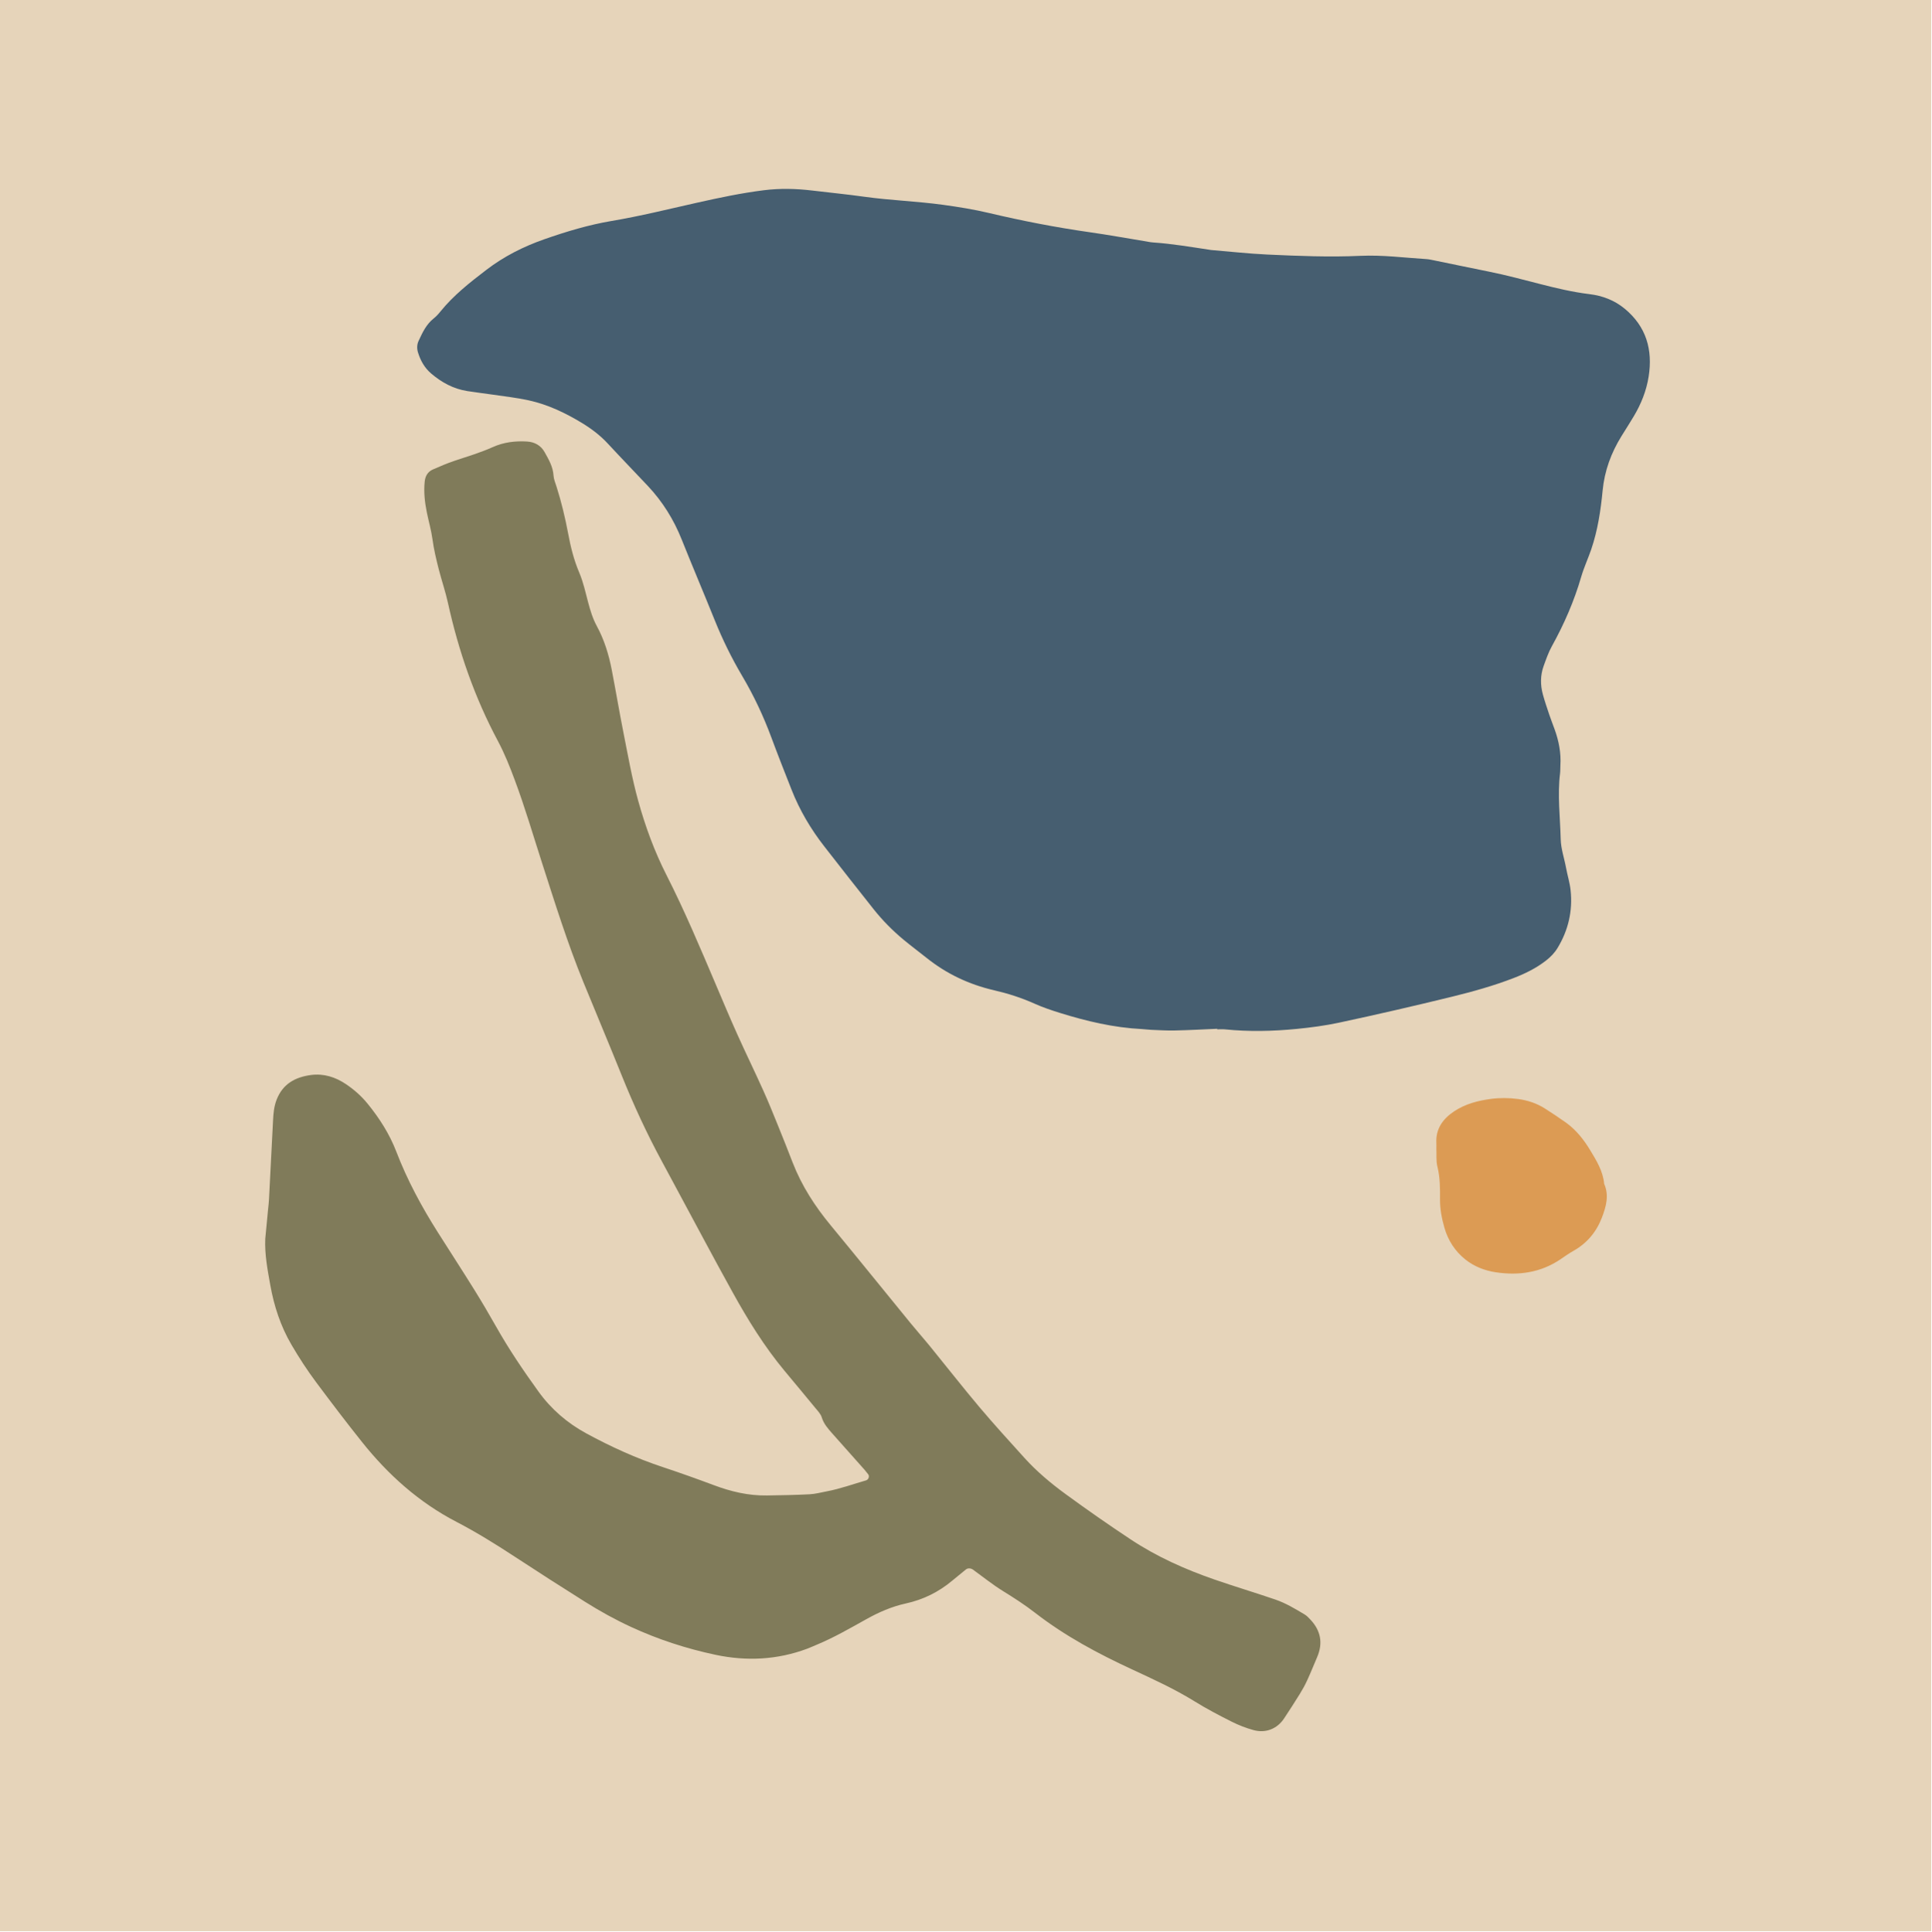
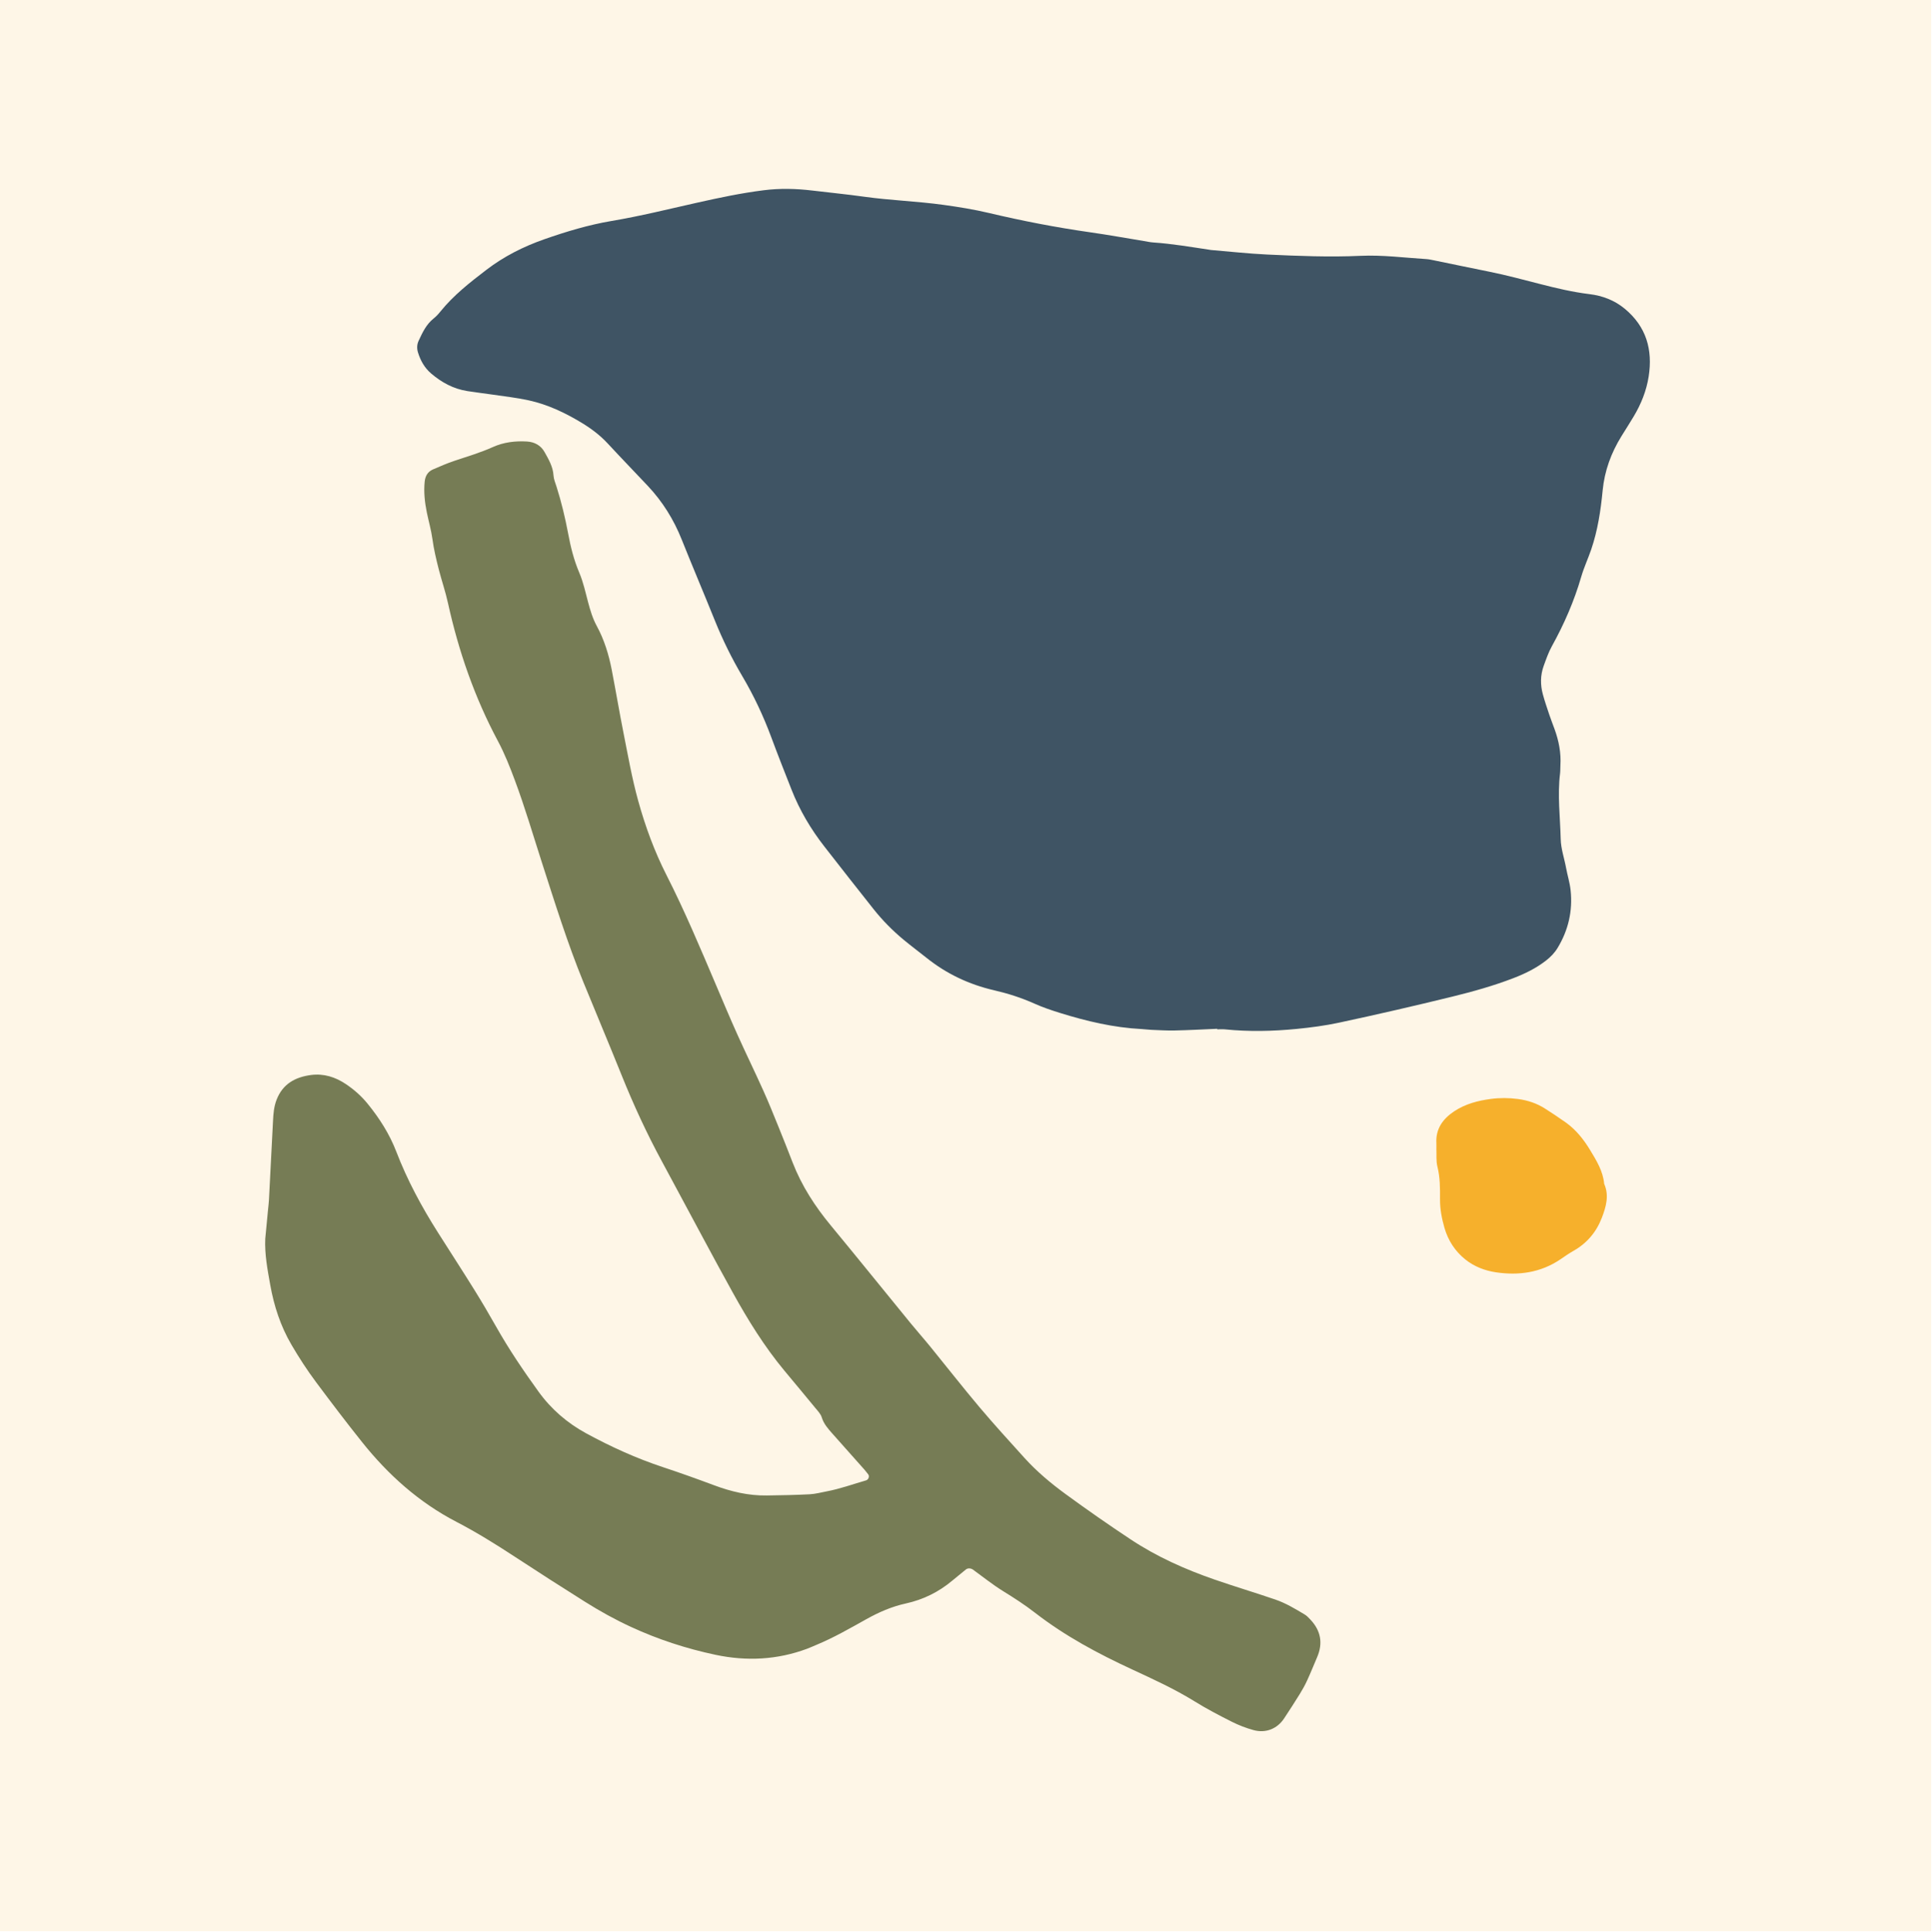
<svg xmlns="http://www.w3.org/2000/svg" viewBox="0 0 566.93 566.93">
  <g id="zone-1" data-color-id="YL008">
-     <rect x="0" y="0" width="566.93" height="566.93" fill="#e6d4ba" />
+     <rect x="0" y="0" width="566.93" height="566.93" fill="#fef6e7" />
  </g>
  <g id="zone-2" data-color-id="RD001">
  </g>
-   <g id="zone-3" data-color-id="GN018">
+   <g id="zone-3" data-color-id="GN008">
  </g>
  <g id="zone-4" data-color-id="BL027">
-     <path d="M357.34,302.01c-4.18.18-8.35.41-12.53.5-2.27.05-4.55-.1-6.83-.19-.95-.04-1.89-.18-2.84-.23-8.22-.42-16.15-2.3-23.96-4.73-2.53-.79-5.07-1.64-7.49-2.73-3.83-1.72-7.81-2.99-11.88-3.93-7.35-1.7-13.97-4.83-19.85-9.54-2.22-1.78-4.52-3.48-6.71-5.3-3.23-2.68-6.17-5.66-8.78-8.94-4.85-6.1-9.65-12.24-14.44-18.38-4-5.12-7.28-10.66-9.66-16.71-2.02-5.12-4.04-10.24-5.95-15.39-2.32-6.25-5.14-12.25-8.53-17.98-3.1-5.24-5.77-10.68-8.05-16.33-3.19-7.92-6.53-15.77-9.7-23.7-2.35-5.9-5.63-11.18-9.98-15.8-3.91-4.15-7.88-8.25-11.75-12.43-2.22-2.4-4.78-4.33-7.55-6.02-4.9-2.97-10.04-5.43-15.66-6.66-3.52-.77-7.12-1.16-10.69-1.69-2.44-.36-4.9-.64-7.34-1.03-4.06-.64-7.53-2.53-10.62-5.17-1.94-1.66-3.13-3.81-3.86-6.21-.33-1.09-.31-2.28.19-3.35,1.12-2.41,2.23-4.83,4.4-6.56.74-.59,1.4-1.3,1.99-2.04,3.86-4.78,8.64-8.53,13.48-12.23,5.18-3.97,10.91-6.86,17.05-9.01,6.46-2.26,13.01-4.23,19.76-5.37,8.43-1.42,16.72-3.48,25.05-5.35,6.48-1.46,12.99-2.83,19.58-3.66,4.72-.6,9.49-.49,14.23.08,5.09.61,10.2,1.11,15.28,1.82,7.72,1.08,15.52,1.32,23.24,2.39,4.51.62,9.03,1.35,13.45,2.4,9.8,2.32,19.66,4.23,29.63,5.65,5.26.75,10.49,1.7,15.74,2.56.94.15,1.87.37,2.81.43,5.51.37,10.94,1.31,16.38,2.12.19.03.37.07.56.09,5.49.46,10.97,1.07,16.48,1.33,9.12.42,18.25.8,27.38.38,6.48-.3,12.91.56,19.36.96.75.05,1.5.22,2.25.37,5.39,1.1,10.78,2.24,16.17,3.32,5.03,1.01,9.97,2.35,14.93,3.62,4.78,1.23,9.58,2.37,14.49,2.97,3.83.46,7.37,1.79,10.39,4.29,6.33,5.24,8.26,12.04,7.02,19.92-.66,4.17-2.21,8.04-4.37,11.66-1.16,1.96-2.4,3.87-3.6,5.81-3.04,4.91-4.98,10.18-5.54,15.98-.56,5.86-1.44,11.68-3.35,17.29-.92,2.69-2.14,5.29-2.93,8.01-2.07,7.15-5.02,13.9-8.62,20.4-1,1.81-1.69,3.81-2.4,5.77-1,2.76-1.01,5.59-.24,8.4.55,2.01,1.23,3.99,1.89,5.96.48,1.44,1.05,2.85,1.56,4.28,1.24,3.43,1.92,6.94,1.69,10.6-.05.76,0,1.53-.09,2.28-.81,6.45.03,12.89.18,19.33.07,2.88,1.05,5.59,1.56,8.38.41,2.24,1.12,4.43,1.35,6.68.64,6.03-.67,11.69-3.82,16.89-.89,1.47-2.08,2.69-3.45,3.75-2.89,2.23-6.1,3.81-9.49,5.11-5.86,2.26-11.9,3.95-17.97,5.44-11.06,2.71-22.16,5.27-33.29,7.65-4.07.87-8.22,1.42-12.39,1.83-7.03.69-14.03.84-21.06.13-.75-.08-1.52-.01-2.28-.01,0-.07,0-.13,0-.2" fill="#465e70" />
+     <path d="M357.34,302.01c-4.18.18-8.35.41-12.53.5-2.27.05-4.55-.1-6.83-.19-.95-.04-1.89-.18-2.84-.23-8.22-.42-16.15-2.3-23.96-4.73-2.53-.79-5.07-1.64-7.49-2.73-3.83-1.72-7.81-2.99-11.88-3.93-7.35-1.7-13.97-4.83-19.85-9.54-2.22-1.78-4.52-3.48-6.71-5.3-3.23-2.68-6.17-5.66-8.78-8.94-4.85-6.1-9.65-12.24-14.44-18.38-4-5.12-7.28-10.66-9.66-16.71-2.02-5.12-4.04-10.24-5.95-15.39-2.32-6.25-5.14-12.25-8.53-17.98-3.1-5.24-5.77-10.68-8.05-16.33-3.19-7.92-6.53-15.77-9.7-23.7-2.35-5.9-5.63-11.18-9.98-15.8-3.91-4.15-7.88-8.25-11.75-12.43-2.22-2.4-4.78-4.33-7.55-6.02-4.9-2.97-10.04-5.43-15.66-6.66-3.52-.77-7.12-1.16-10.69-1.69-2.44-.36-4.9-.64-7.34-1.03-4.06-.64-7.53-2.53-10.62-5.17-1.94-1.66-3.13-3.81-3.86-6.21-.33-1.09-.31-2.28.19-3.35,1.12-2.41,2.23-4.83,4.4-6.56.74-.59,1.4-1.3,1.99-2.04,3.86-4.78,8.64-8.53,13.48-12.23,5.18-3.97,10.91-6.86,17.05-9.01,6.46-2.26,13.01-4.23,19.76-5.37,8.43-1.42,16.72-3.48,25.05-5.35,6.48-1.46,12.99-2.83,19.58-3.66,4.72-.6,9.49-.49,14.23.08,5.09.61,10.2,1.11,15.28,1.82,7.72,1.08,15.52,1.32,23.24,2.39,4.51.62,9.03,1.35,13.45,2.4,9.8,2.32,19.66,4.23,29.63,5.65,5.26.75,10.49,1.7,15.74,2.56.94.15,1.87.37,2.81.43,5.51.37,10.94,1.31,16.38,2.12.19.03.37.07.56.09,5.49.46,10.97,1.07,16.48,1.33,9.12.42,18.25.8,27.38.38,6.48-.3,12.91.56,19.36.96.75.05,1.5.22,2.25.37,5.39,1.1,10.78,2.24,16.17,3.32,5.03,1.01,9.97,2.35,14.93,3.62,4.78,1.23,9.58,2.37,14.49,2.97,3.83.46,7.37,1.79,10.39,4.29,6.33,5.24,8.26,12.04,7.02,19.92-.66,4.17-2.21,8.04-4.37,11.66-1.16,1.96-2.4,3.87-3.6,5.81-3.04,4.91-4.98,10.18-5.54,15.98-.56,5.86-1.44,11.68-3.35,17.29-.92,2.69-2.14,5.29-2.93,8.01-2.07,7.15-5.02,13.9-8.62,20.4-1,1.81-1.69,3.81-2.4,5.77-1,2.76-1.01,5.59-.24,8.4.55,2.01,1.23,3.99,1.89,5.96.48,1.44,1.05,2.85,1.56,4.28,1.24,3.43,1.92,6.94,1.69,10.6-.05.76,0,1.53-.09,2.28-.81,6.45.03,12.89.18,19.33.07,2.88,1.05,5.59,1.56,8.38.41,2.24,1.12,4.43,1.35,6.68.64,6.03-.67,11.69-3.82,16.89-.89,1.47-2.08,2.69-3.45,3.75-2.89,2.23-6.1,3.81-9.49,5.11-5.86,2.26-11.9,3.95-17.97,5.44-11.06,2.71-22.16,5.27-33.29,7.65-4.07.87-8.22,1.42-12.39,1.83-7.03.69-14.03.84-21.06.13-.75-.08-1.52-.01-2.28-.01,0-.07,0-.13,0-.2" fill="#3f5464" />
  </g>
  <g id="zone-5" data-color-id="YL001">
-     <path d="M421.66,337.54c0-.79.03-1.37,0-1.93-.24-4.27,1.95-7.22,5.31-9.43,3.23-2.13,6.94-3.08,10.68-3.58,2.61-.35,5.34-.33,7.96.02,2.8.37,5.54,1.26,7.97,2.83,2.07,1.33,4.14,2.68,6.14,4.11,2.98,2.14,5.23,5,7.09,8.08,1.85,3.06,3.78,6.16,4.11,9.89,1.52,3.42.55,6.73-.67,9.93-1.61,4.2-4.37,7.5-8.34,9.74-1.32.74-2.56,1.62-3.81,2.47-5.82,3.95-12.32,4.84-19.07,3.81-3.16-.48-6.27-1.68-8.83-3.72-3.04-2.42-5.1-5.6-6.17-9.33-.78-2.72-1.32-5.5-1.3-8.38.02-3.21.03-6.42-.77-9.6-.41-1.63-.22-3.4-.29-4.88" fill="#dc9b54" />
+     <path d="M421.66,337.54c0-.79.03-1.37,0-1.93-.24-4.27,1.95-7.22,5.31-9.43,3.23-2.13,6.94-3.08,10.68-3.58,2.61-.35,5.34-.33,7.96.02,2.8.37,5.54,1.26,7.97,2.83,2.07,1.33,4.14,2.68,6.14,4.11,2.98,2.14,5.23,5,7.09,8.08,1.85,3.06,3.78,6.16,4.11,9.89,1.52,3.42.55,6.73-.67,9.93-1.61,4.2-4.37,7.5-8.34,9.74-1.32.74-2.56,1.62-3.81,2.47-5.82,3.95-12.32,4.84-19.07,3.81-3.16-.48-6.27-1.68-8.83-3.72-3.04-2.42-5.1-5.6-6.17-9.33-.78-2.72-1.32-5.5-1.3-8.38.02-3.21.03-6.42-.77-9.6-.41-1.63-.22-3.4-.29-4.88" fill="#f6b02c" />
  </g>
  <g id="zone-6" data-color-id="RD005">
  </g>
  <g id="zone-7" data-color-id="GN026">
-     <path d="M77.87,363.64c.27-2.83.54-5.66.81-8.49.09-.95.22-1.89.27-2.84.41-7.78.81-15.56,1.2-23.34.1-2.09.27-4.13,1.05-6.14,1.8-4.65,5.47-6.63,10.07-7.25,3.74-.5,7.18.59,10.27,2.67,2.37,1.59,4.5,3.46,6.33,5.7,3.52,4.31,6.49,8.98,8.47,14.13,3.22,8.38,7.44,16.2,12.23,23.75,3.56,5.61,7.18,11.19,10.69,16.83,2.21,3.55,4.32,7.15,6.38,10.79,3.74,6.63,8,12.92,12.45,19.08,3.72,5.16,8.46,9.24,14.06,12.28,7.19,3.9,14.61,7.28,22.39,9.86,5.04,1.67,10.05,3.46,15.03,5.32,5.03,1.89,10.17,3.11,15.56,3.02,4.19-.06,8.37-.13,12.55-.35,1.69-.09,3.36-.54,5.04-.86,3.92-.74,7.67-2.11,11.49-3.21.77-.22,1.1-1.23.65-1.8-.35-.45-.7-.9-1.07-1.33-3.16-3.56-6.32-7.11-9.48-10.66-1.26-1.42-2.49-2.81-3.08-4.72-.31-1.03-1.19-1.91-1.9-2.78-3.01-3.67-6.06-7.32-9.1-10.97-5.85-7.05-10.65-14.81-15.07-22.79-5.89-10.63-11.57-21.38-17.34-32.07-1.17-2.17-2.33-4.35-3.51-6.52-4.44-8.19-8.33-16.62-11.81-25.27-3.68-9.15-7.52-18.25-11.25-27.38-4.67-11.42-8.33-23.2-12.12-34.94-2.62-8.12-5.01-16.32-8-24.32-1.46-3.92-2.99-7.8-4.96-11.49-6.85-12.81-11.55-26.38-14.67-40.54-.73-3.33-1.85-6.57-2.7-9.88-.75-2.94-1.45-5.88-1.86-8.9-.36-2.62-1.11-5.19-1.64-7.79-.61-2.99-.94-6-.63-9.06.17-1.66.91-2.91,2.42-3.57,2.09-.91,4.19-1.82,6.34-2.54,3.78-1.26,7.6-2.39,11.25-4.03,3.17-1.43,6.58-1.84,10.04-1.63,2.23.14,4.07,1.16,5.15,3.11,1.19,2.14,2.46,4.27,2.62,6.86.07,1.1.53,2.19.88,3.27,1.44,4.53,2.54,9.14,3.42,13.8.73,3.93,1.68,7.75,3.26,11.46,1.18,2.77,1.82,5.78,2.6,8.71.64,2.39,1.34,4.74,2.53,6.93,2.2,4.04,3.53,8.39,4.4,12.88,1.19,6.14,2.22,12.32,3.44,18.45,1.33,6.69,2.5,13.41,4.33,20.01,2.09,7.53,4.76,14.83,8.29,21.77,5.34,10.5,9.9,21.35,14.5,32.17,2.08,4.89,4.13,9.79,6.31,14.63,2.49,5.54,5.16,11,7.65,16.54,1.56,3.46,2.97,6.98,4.4,10.5,1.43,3.51,2.82,7.04,4.19,10.58,2.64,6.8,6.53,12.82,11.17,18.43,7.87,9.52,15.62,19.15,23.44,28.71,1.92,2.35,3.95,4.63,5.87,6.99,4.8,5.89,9.48,11.89,14.38,17.7,4.29,5.08,8.78,10,13.24,14.93,3.59,3.96,7.69,7.39,11.98,10.53,6.29,4.6,12.69,9.06,19.18,13.36,7.64,5.06,15.97,8.78,24.61,11.77,5.92,2.05,11.92,3.84,17.84,5.87,3.06,1.05,5.83,2.72,8.6,4.38.64.38,1.18.96,1.7,1.52,3.05,3.25,3.72,6.92,1.95,11.03-.97,2.27-1.89,4.56-2.92,6.8-.63,1.38-1.37,2.71-2.17,4-1.5,2.42-3.04,4.81-4.61,7.18-2.01,3.03-5.38,4.39-8.96,3.41-2.18-.6-4.34-1.43-6.37-2.45-3.73-1.88-7.45-3.82-10.99-6.02-5.84-3.62-12.06-6.45-18.26-9.33-10.03-4.64-19.72-9.82-28.49-16.62-3-2.33-6.19-4.39-9.43-6.39-3.06-1.89-5.88-4.17-8.81-6.29-.65-.47-1.54-.51-2.11-.04-1.33,1.08-2.66,2.15-3.97,3.25-4,3.36-8.55,5.6-13.66,6.72-4.12.9-7.93,2.57-11.6,4.62-4.81,2.68-9.58,5.44-14.69,7.55-.88.36-1.74.77-2.63,1.1-8.79,3.28-17.77,3.73-26.92,1.8-8.58-1.82-16.85-4.51-24.82-8.19-4.67-2.15-9.15-4.64-13.49-7.37-6.92-4.35-13.8-8.76-20.63-13.24-5.57-3.65-11.21-7.16-17.12-10.23-11-5.71-20-13.77-27.68-23.38-4.63-5.79-9.11-11.7-13.54-17.64-2.61-3.5-4.99-7.16-7.2-10.94-3.22-5.49-5.15-11.43-6.25-17.61-.8-4.47-1.67-8.98-1.46-13.61" fill="#807b5a" />
+     <path d="M77.87,363.64c.27-2.83.54-5.66.81-8.49.09-.95.22-1.89.27-2.84.41-7.78.81-15.56,1.2-23.34.1-2.09.27-4.13,1.05-6.14,1.8-4.65,5.47-6.63,10.07-7.25,3.74-.5,7.18.59,10.27,2.67,2.37,1.59,4.5,3.46,6.33,5.7,3.52,4.31,6.49,8.98,8.47,14.13,3.22,8.38,7.44,16.2,12.23,23.75,3.56,5.61,7.18,11.19,10.69,16.83,2.21,3.55,4.32,7.15,6.38,10.79,3.74,6.63,8,12.92,12.45,19.08,3.72,5.16,8.46,9.24,14.06,12.28,7.19,3.9,14.61,7.28,22.39,9.86,5.04,1.67,10.05,3.46,15.03,5.32,5.03,1.89,10.17,3.11,15.56,3.02,4.19-.06,8.37-.13,12.55-.35,1.69-.09,3.36-.54,5.04-.86,3.92-.74,7.67-2.11,11.49-3.21.77-.22,1.1-1.23.65-1.8-.35-.45-.7-.9-1.07-1.33-3.16-3.56-6.32-7.11-9.48-10.66-1.26-1.42-2.49-2.81-3.08-4.72-.31-1.03-1.19-1.91-1.9-2.78-3.01-3.67-6.06-7.32-9.1-10.97-5.85-7.05-10.65-14.81-15.07-22.79-5.89-10.63-11.57-21.38-17.34-32.07-1.17-2.17-2.33-4.35-3.51-6.52-4.44-8.19-8.33-16.62-11.81-25.27-3.68-9.15-7.52-18.25-11.25-27.38-4.67-11.42-8.33-23.2-12.12-34.94-2.62-8.12-5.01-16.32-8-24.32-1.46-3.92-2.99-7.8-4.96-11.49-6.85-12.81-11.55-26.38-14.67-40.54-.73-3.33-1.85-6.57-2.7-9.88-.75-2.94-1.45-5.88-1.86-8.9-.36-2.62-1.11-5.19-1.64-7.79-.61-2.99-.94-6-.63-9.06.17-1.66.91-2.91,2.42-3.57,2.09-.91,4.19-1.82,6.34-2.54,3.78-1.26,7.6-2.39,11.25-4.03,3.17-1.43,6.58-1.84,10.04-1.63,2.23.14,4.07,1.16,5.15,3.11,1.19,2.14,2.46,4.27,2.62,6.86.07,1.1.53,2.19.88,3.27,1.44,4.53,2.54,9.14,3.42,13.8.73,3.93,1.68,7.75,3.26,11.46,1.18,2.77,1.82,5.78,2.6,8.71.64,2.39,1.34,4.74,2.53,6.93,2.2,4.04,3.53,8.39,4.4,12.88,1.19,6.14,2.22,12.32,3.44,18.45,1.33,6.69,2.5,13.41,4.33,20.01,2.09,7.53,4.76,14.83,8.29,21.77,5.34,10.5,9.9,21.35,14.5,32.17,2.08,4.89,4.13,9.79,6.31,14.63,2.49,5.54,5.16,11,7.65,16.54,1.56,3.46,2.97,6.98,4.4,10.5,1.43,3.51,2.82,7.04,4.19,10.58,2.64,6.8,6.53,12.82,11.17,18.43,7.87,9.52,15.62,19.15,23.44,28.71,1.92,2.35,3.95,4.63,5.87,6.99,4.8,5.89,9.48,11.89,14.38,17.7,4.29,5.08,8.78,10,13.24,14.93,3.59,3.96,7.69,7.39,11.98,10.53,6.29,4.6,12.69,9.06,19.18,13.36,7.64,5.06,15.97,8.78,24.61,11.77,5.92,2.05,11.92,3.84,17.84,5.87,3.06,1.05,5.83,2.72,8.6,4.38.64.38,1.18.96,1.7,1.52,3.05,3.25,3.72,6.92,1.95,11.03-.97,2.27-1.89,4.56-2.92,6.8-.63,1.38-1.37,2.71-2.17,4-1.5,2.42-3.04,4.81-4.61,7.18-2.01,3.03-5.38,4.39-8.96,3.41-2.18-.6-4.34-1.43-6.37-2.45-3.73-1.88-7.45-3.82-10.99-6.02-5.84-3.62-12.06-6.45-18.26-9.33-10.03-4.64-19.72-9.82-28.49-16.62-3-2.33-6.19-4.39-9.43-6.39-3.06-1.89-5.88-4.17-8.81-6.29-.65-.47-1.54-.51-2.11-.04-1.33,1.08-2.66,2.15-3.97,3.25-4,3.36-8.55,5.6-13.66,6.72-4.12.9-7.93,2.57-11.6,4.62-4.81,2.68-9.58,5.44-14.69,7.55-.88.36-1.74.77-2.63,1.1-8.79,3.28-17.77,3.73-26.92,1.8-8.58-1.82-16.85-4.51-24.82-8.19-4.67-2.15-9.15-4.64-13.49-7.37-6.92-4.35-13.8-8.76-20.63-13.24-5.57-3.65-11.21-7.16-17.12-10.23-11-5.71-20-13.77-27.68-23.38-4.63-5.79-9.11-11.7-13.54-17.64-2.61-3.5-4.99-7.16-7.2-10.94-3.22-5.49-5.15-11.43-6.25-17.61-.8-4.47-1.67-8.98-1.46-13.61" fill="#767c55" />
  </g>
</svg>
